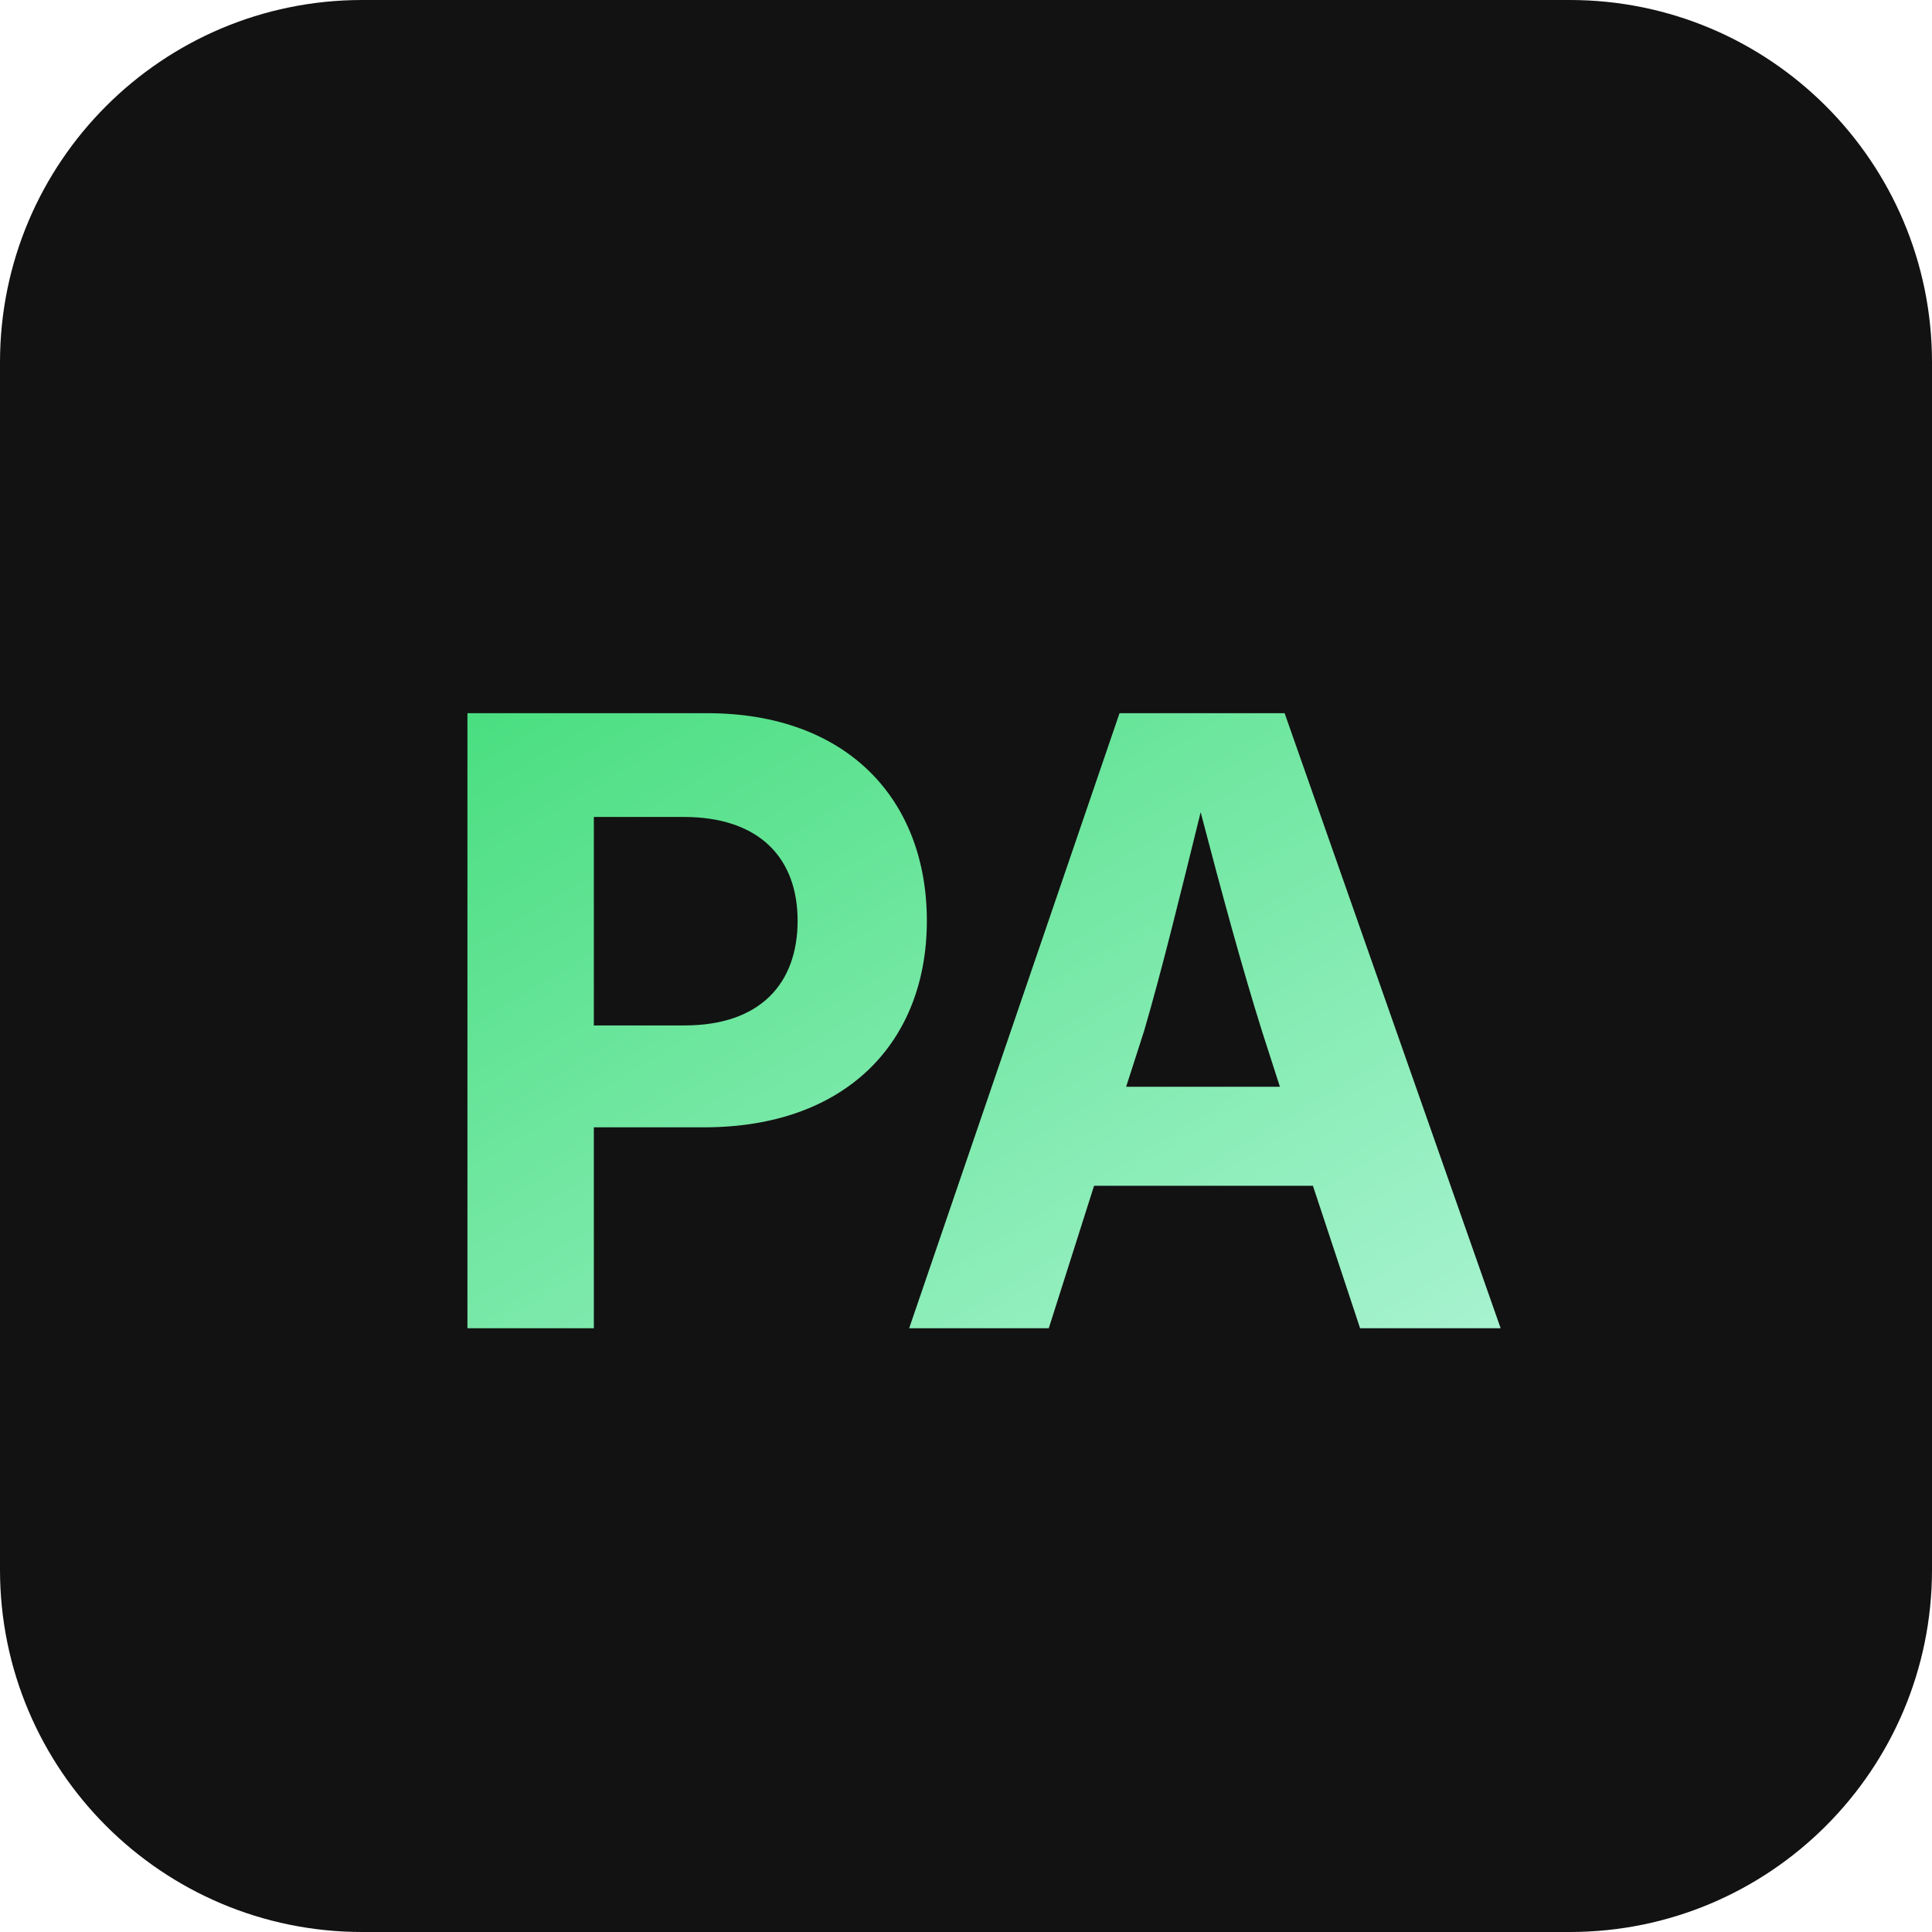
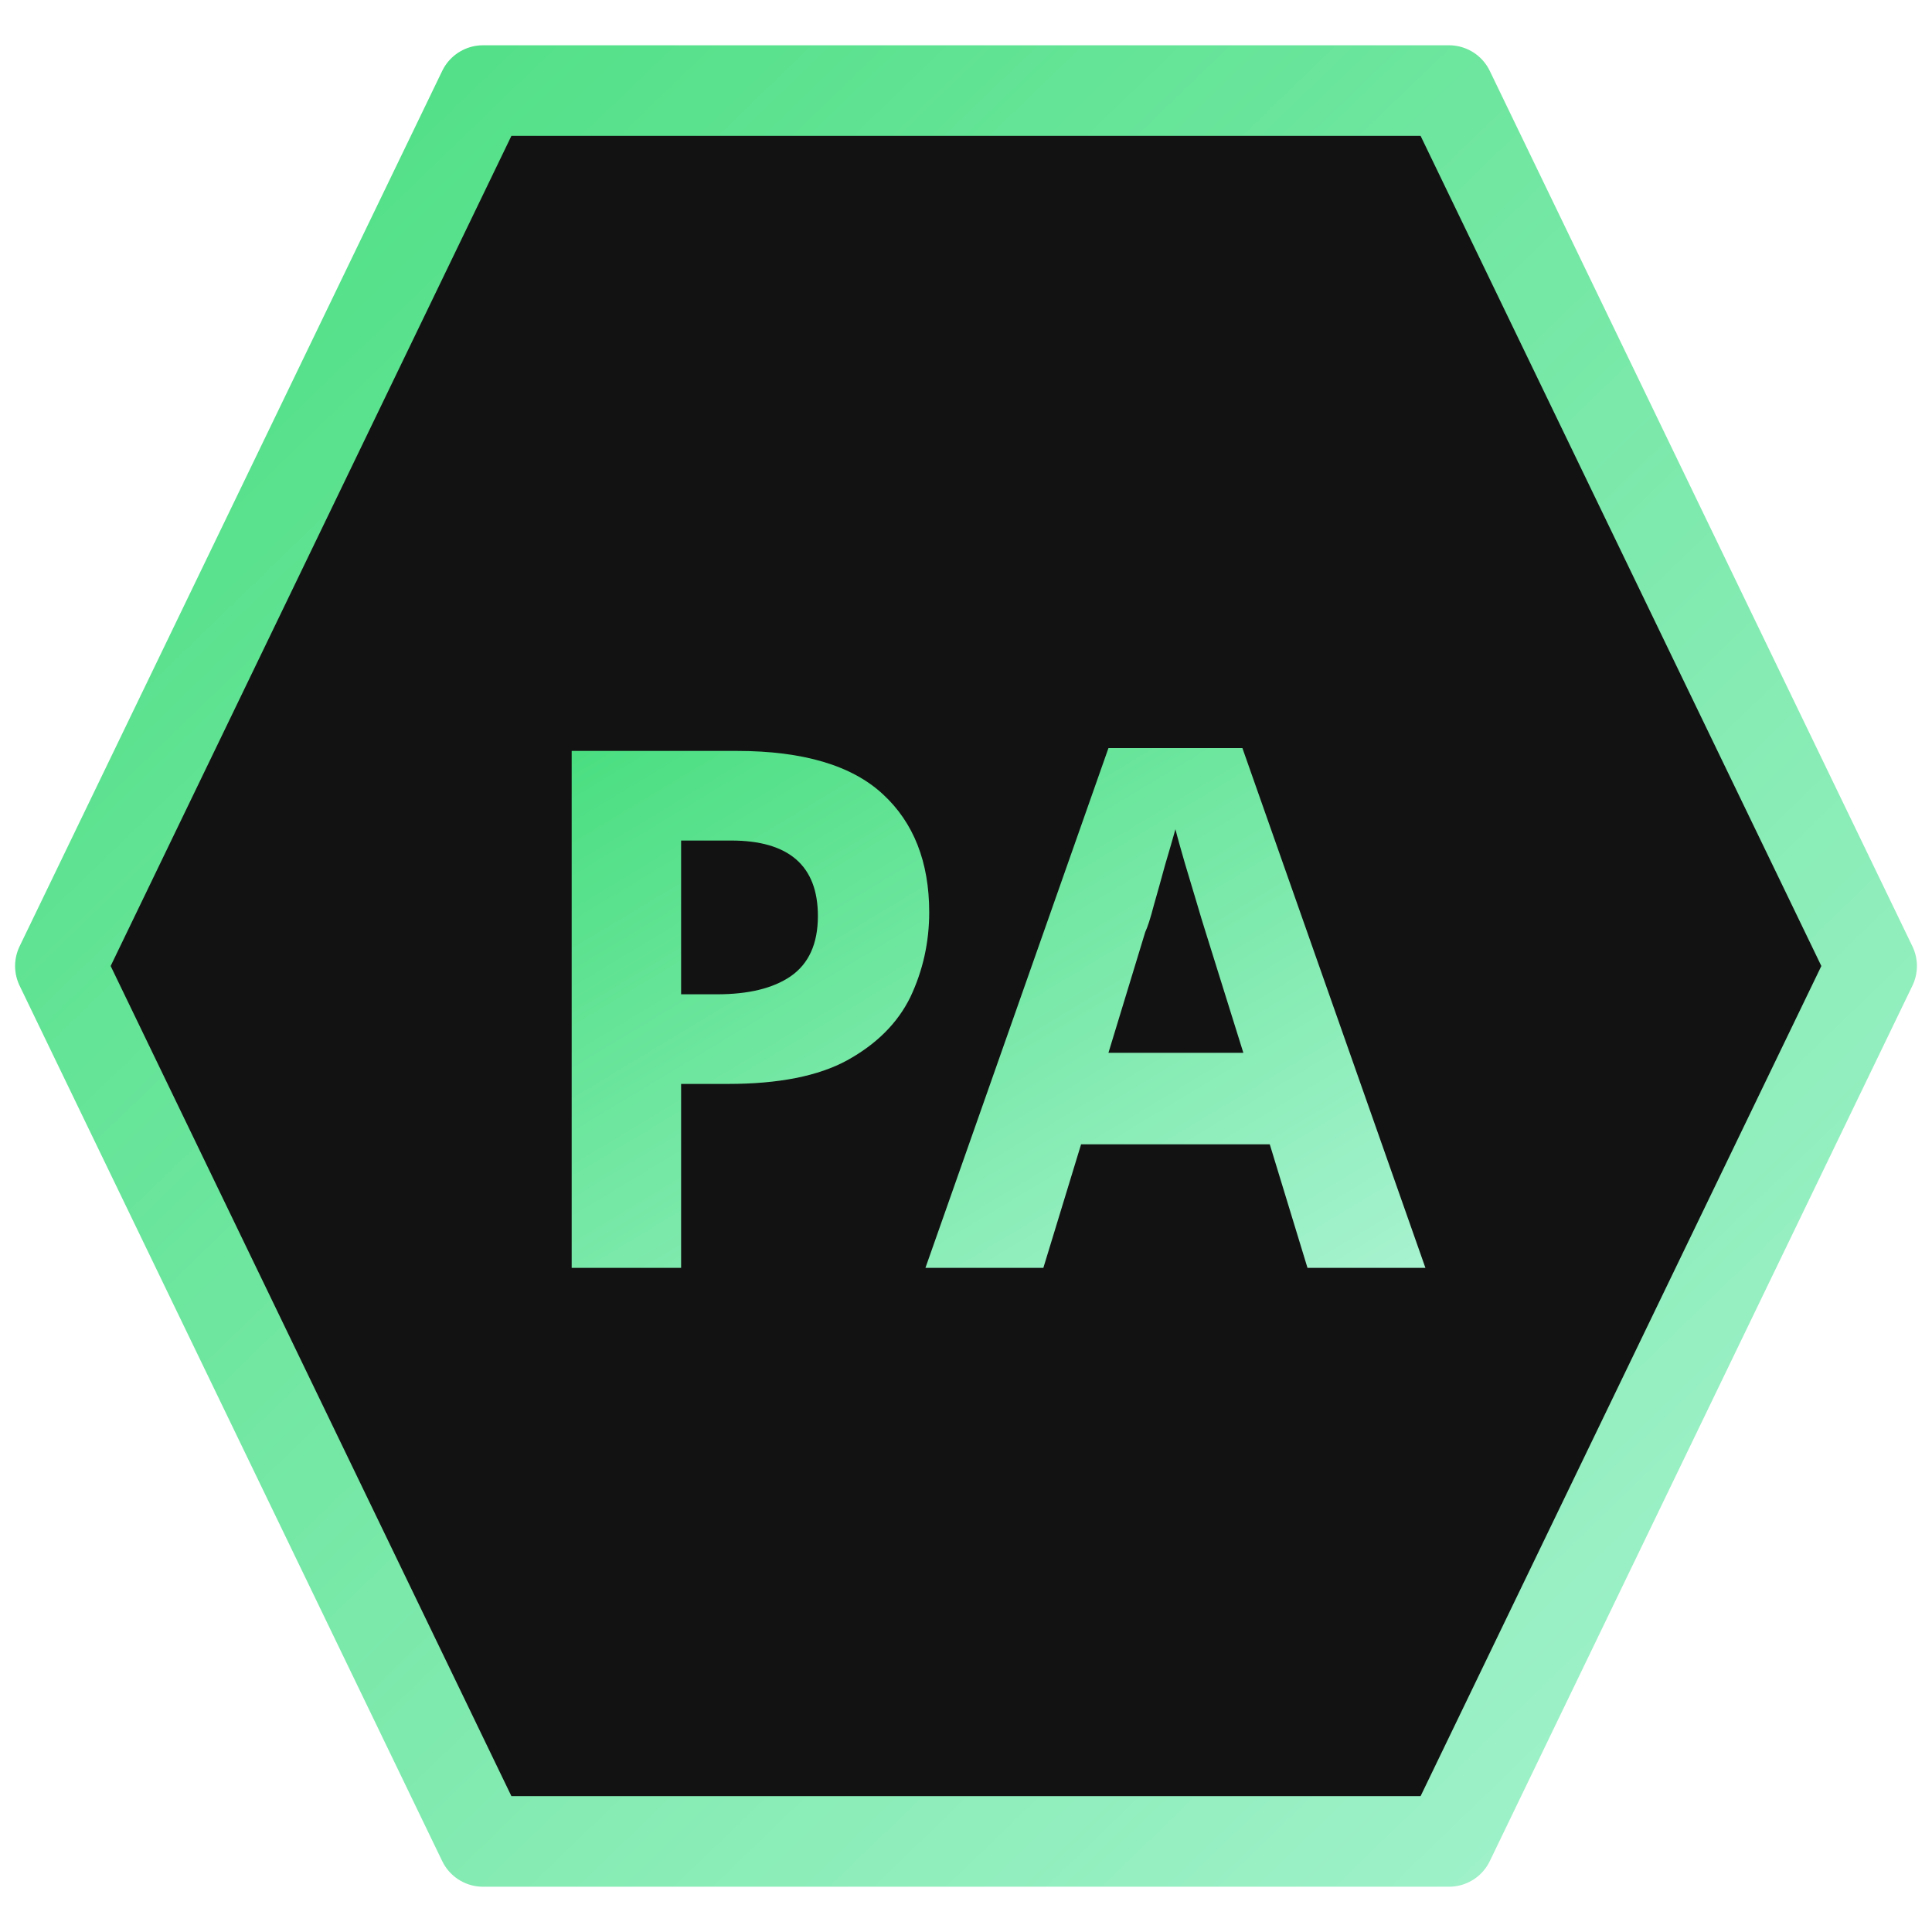
<svg xmlns="http://www.w3.org/2000/svg" viewBox="0 0 32 32" fill="none">
-   <rect width="32" height="32" rx="6" fill="#121212" />
  <defs>
    <linearGradient id="accent-gradient" x1="0%" y1="0%" x2="100%" y2="100%">
      <stop offset="0%" stop-color="#4ADE80" />
      <stop offset="100%" stop-color="#A7F3D0" />
    </linearGradient>
  </defs>
-   <text x="16" y="22" font-family="system-ui, -apple-system, sans-serif" font-size="14" font-weight="700" fill="url(#accent-gradient)" text-anchor="middle">PA</text>
+   <polygon points="8,1.5 24,1.5 31,16 24,30.5 8,30.5 1,16" fill="#121212" stroke="url(#accent-gradient)" stroke-width="1.5" stroke-linejoin="round" />
+   <text x="16" y="21" font-family="'Space Grotesk', system-ui, sans-serif" font-size="12" font-weight="700" fill="url(#accent-gradient)" text-anchor="middle">PA</text>
</svg>
